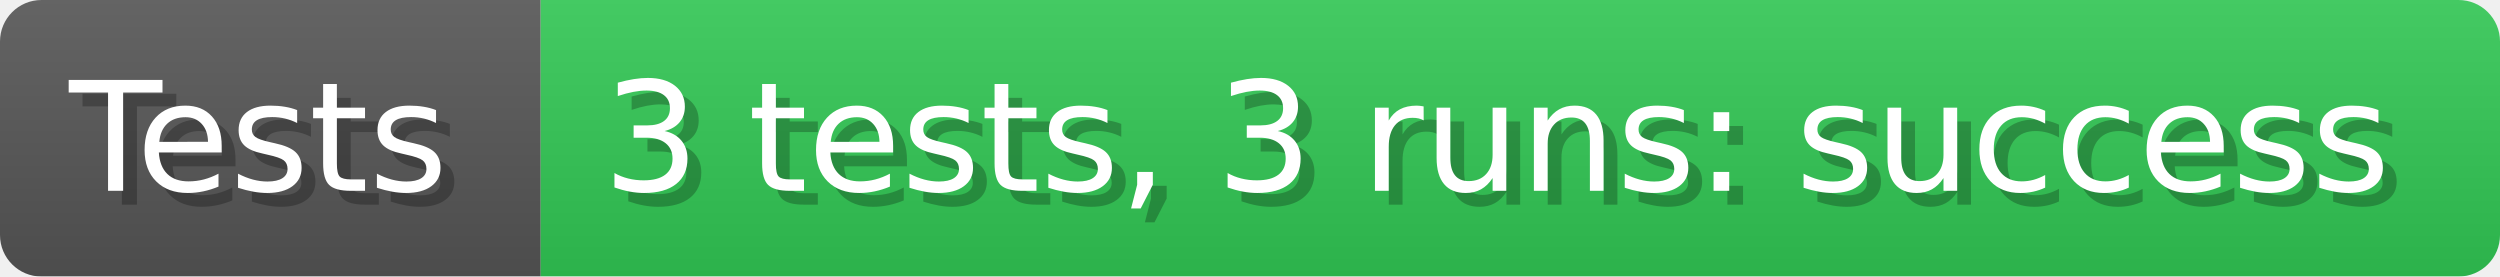
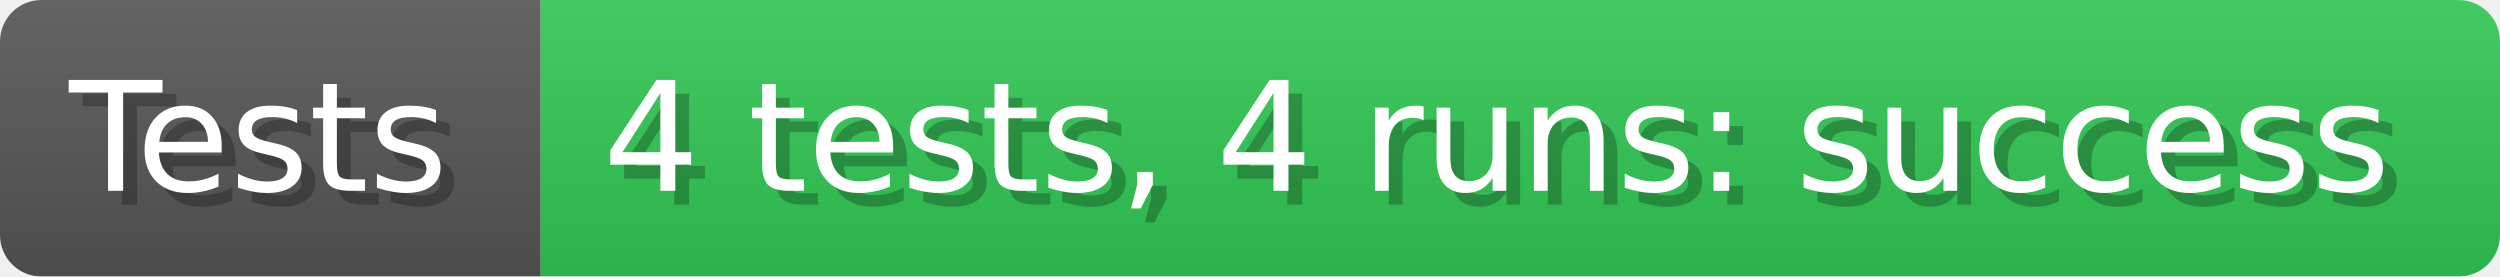
- <svg xmlns="http://www.w3.org/2000/svg" width="180.8" height="20" viewBox="0 0 1808 200" role="img" aria-label="Tests: 3 tests, 3 runs: success">
+ <svg xmlns="http://www.w3.org/2000/svg" width="180.8" height="20" viewBox="0 0 1808 200" role="img" aria-label="Tests: 4 tests, 4 runs: success">
  <linearGradient id="a" x2="0" y2="100%">
    <stop offset="0" stop-opacity=".1" stop-color="#EEE" />
    <stop offset="1" stop-opacity=".1" />
  </linearGradient>
  <mask id="m">
    <rect width="1808" height="200" rx="30" fill="#FFF" />
  </mask>
  <g mask="url(#m)">
    <rect width="391" height="200" fill="#555" />
    <rect width="1417" height="200" fill="#31c653" x="391" />
    <rect width="1808" height="200" fill="url(#a)" />
  </g>
  <g aria-hidden="true" fill="#fff" text-anchor="start" font-family="Verdana,DejaVu Sans,sans-serif" font-size="110">
    <text x="60" y="148" textLength="291" fill="#000" opacity="0.25">Tests</text>
    <text x="50" y="138" textLength="291">Tests</text>
-     <text x="446" y="148" textLength="1317" fill="#000" opacity="0.25">3 tests, 3 runs: success</text>
-     <text x="436" y="138" textLength="1317">3 tests, 3 runs: success</text>
+     <text x="446" y="148" textLength="1317" fill="#000" opacity="0.25">4 tests, 4 runs: success</text>
+     <text x="436" y="138" textLength="1317">4 tests, 4 runs: success</text>
  </g>
</svg>
